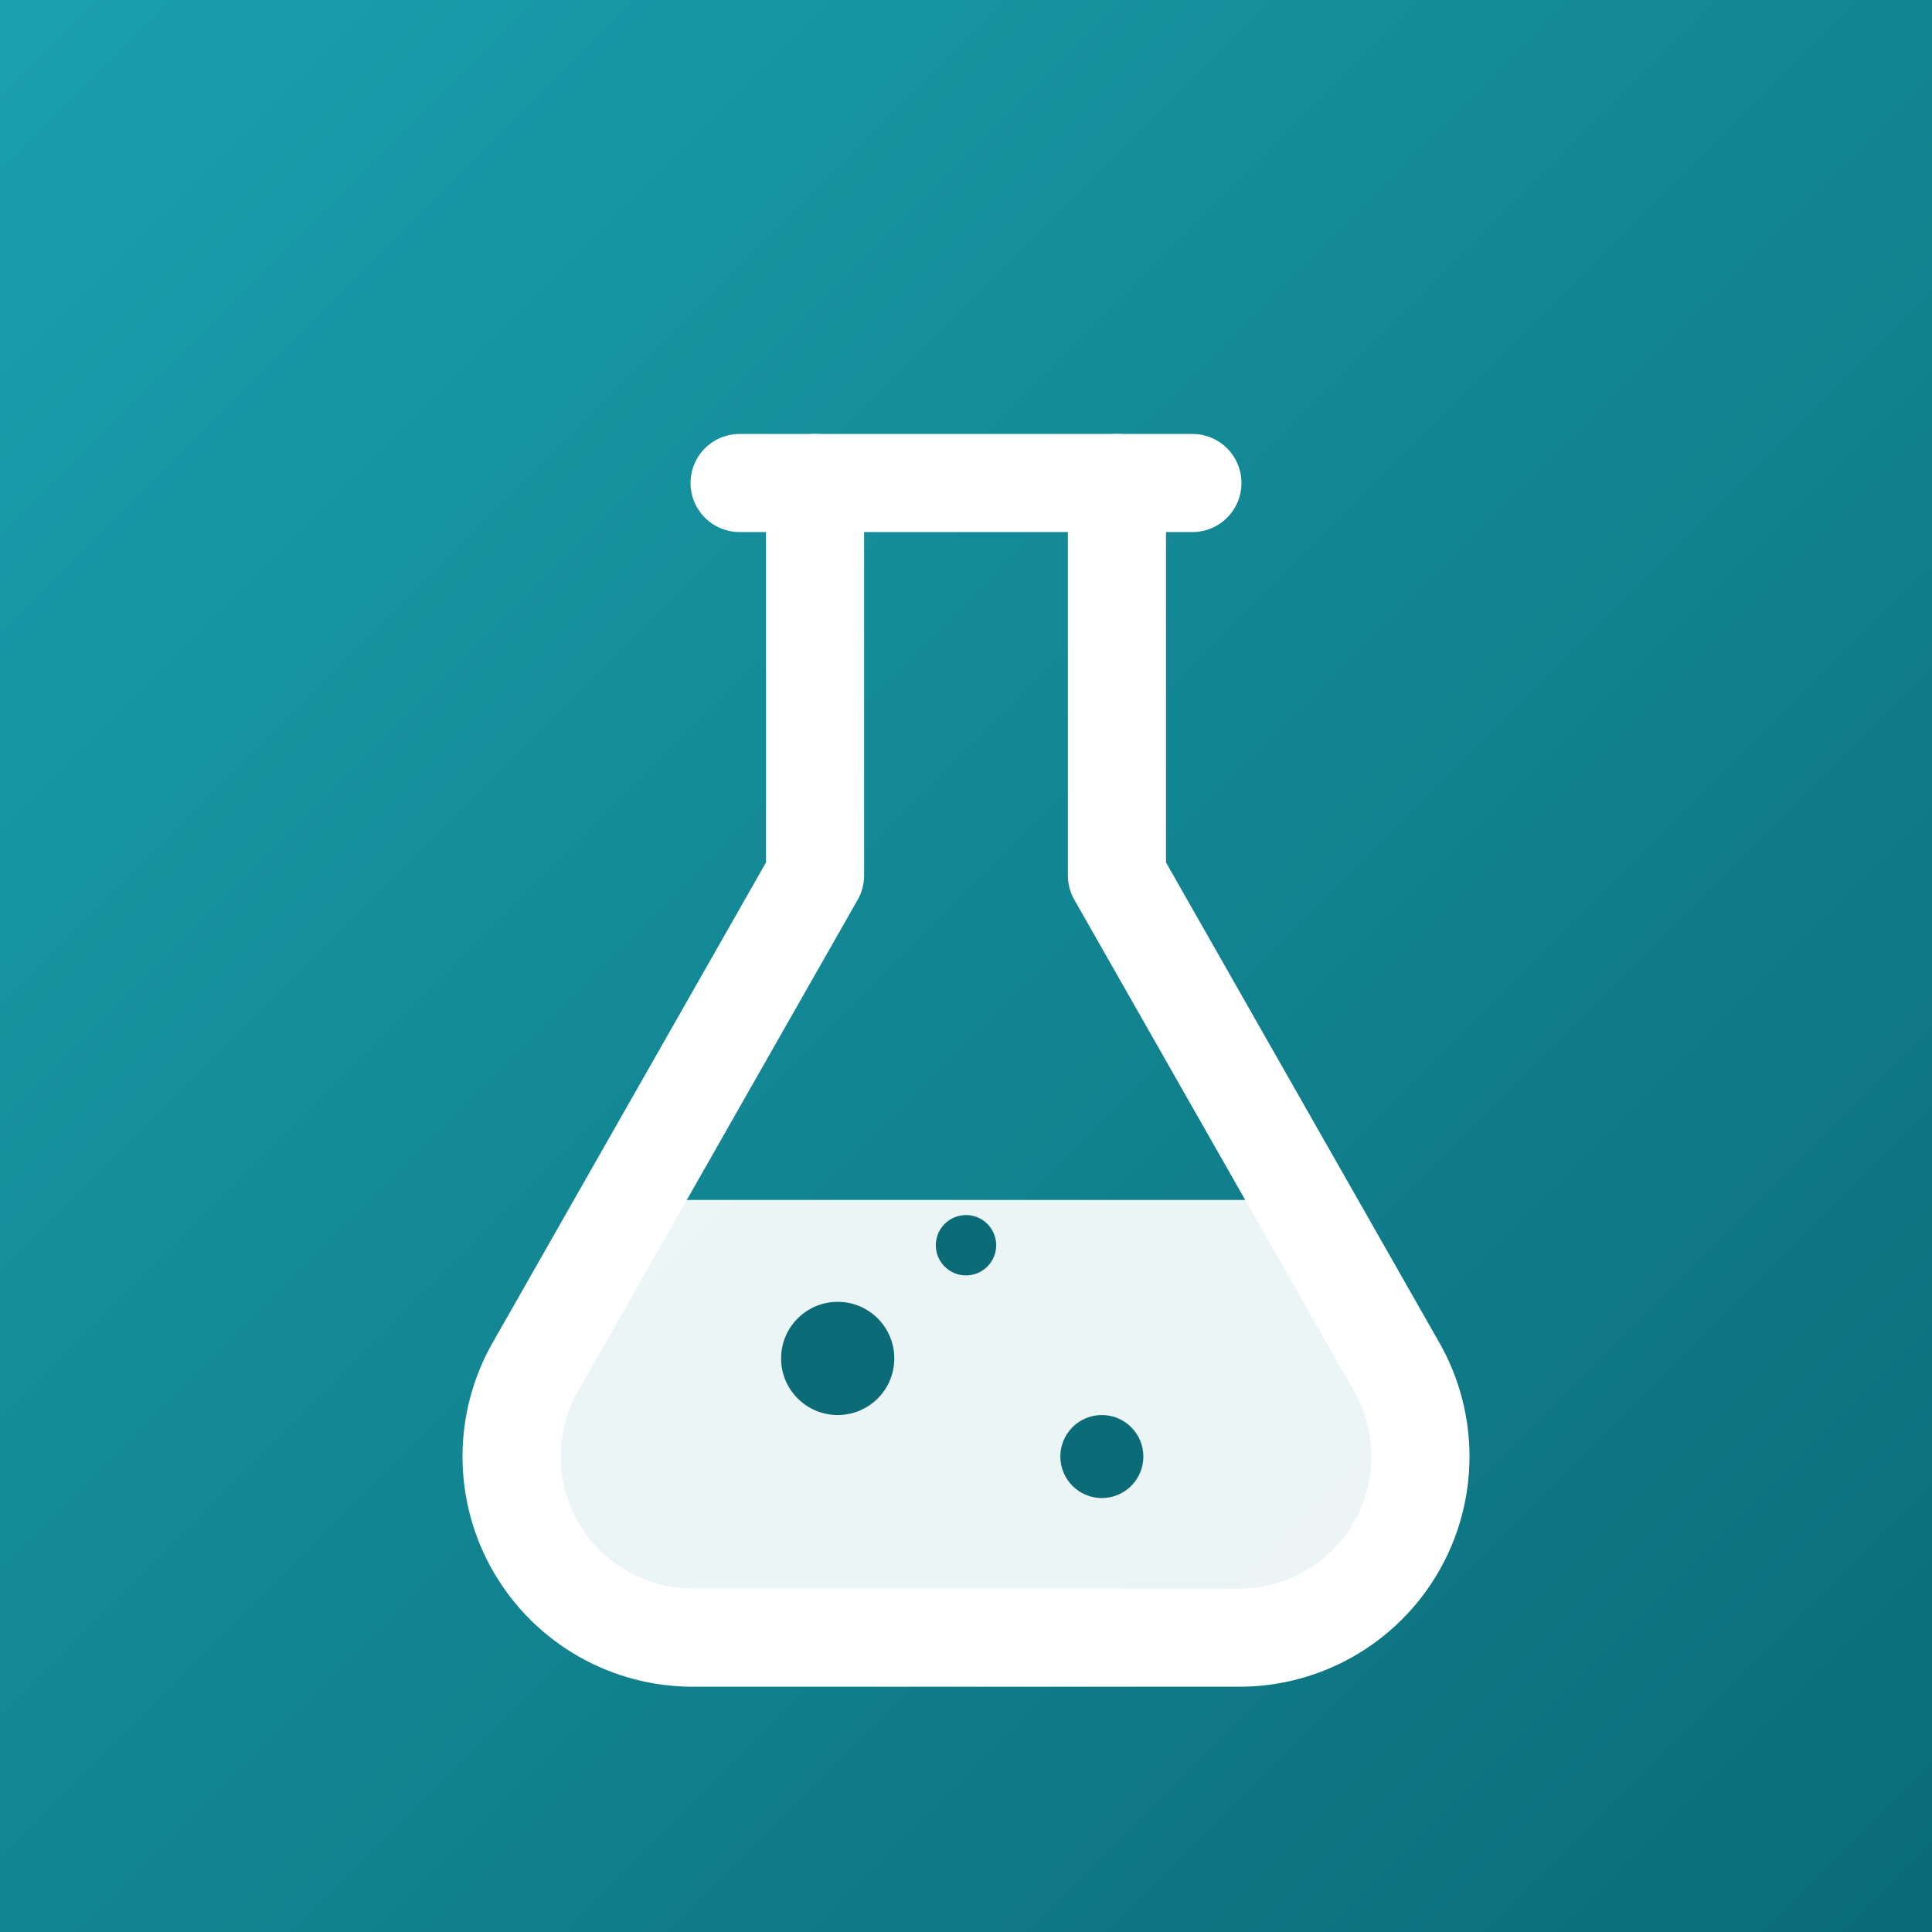
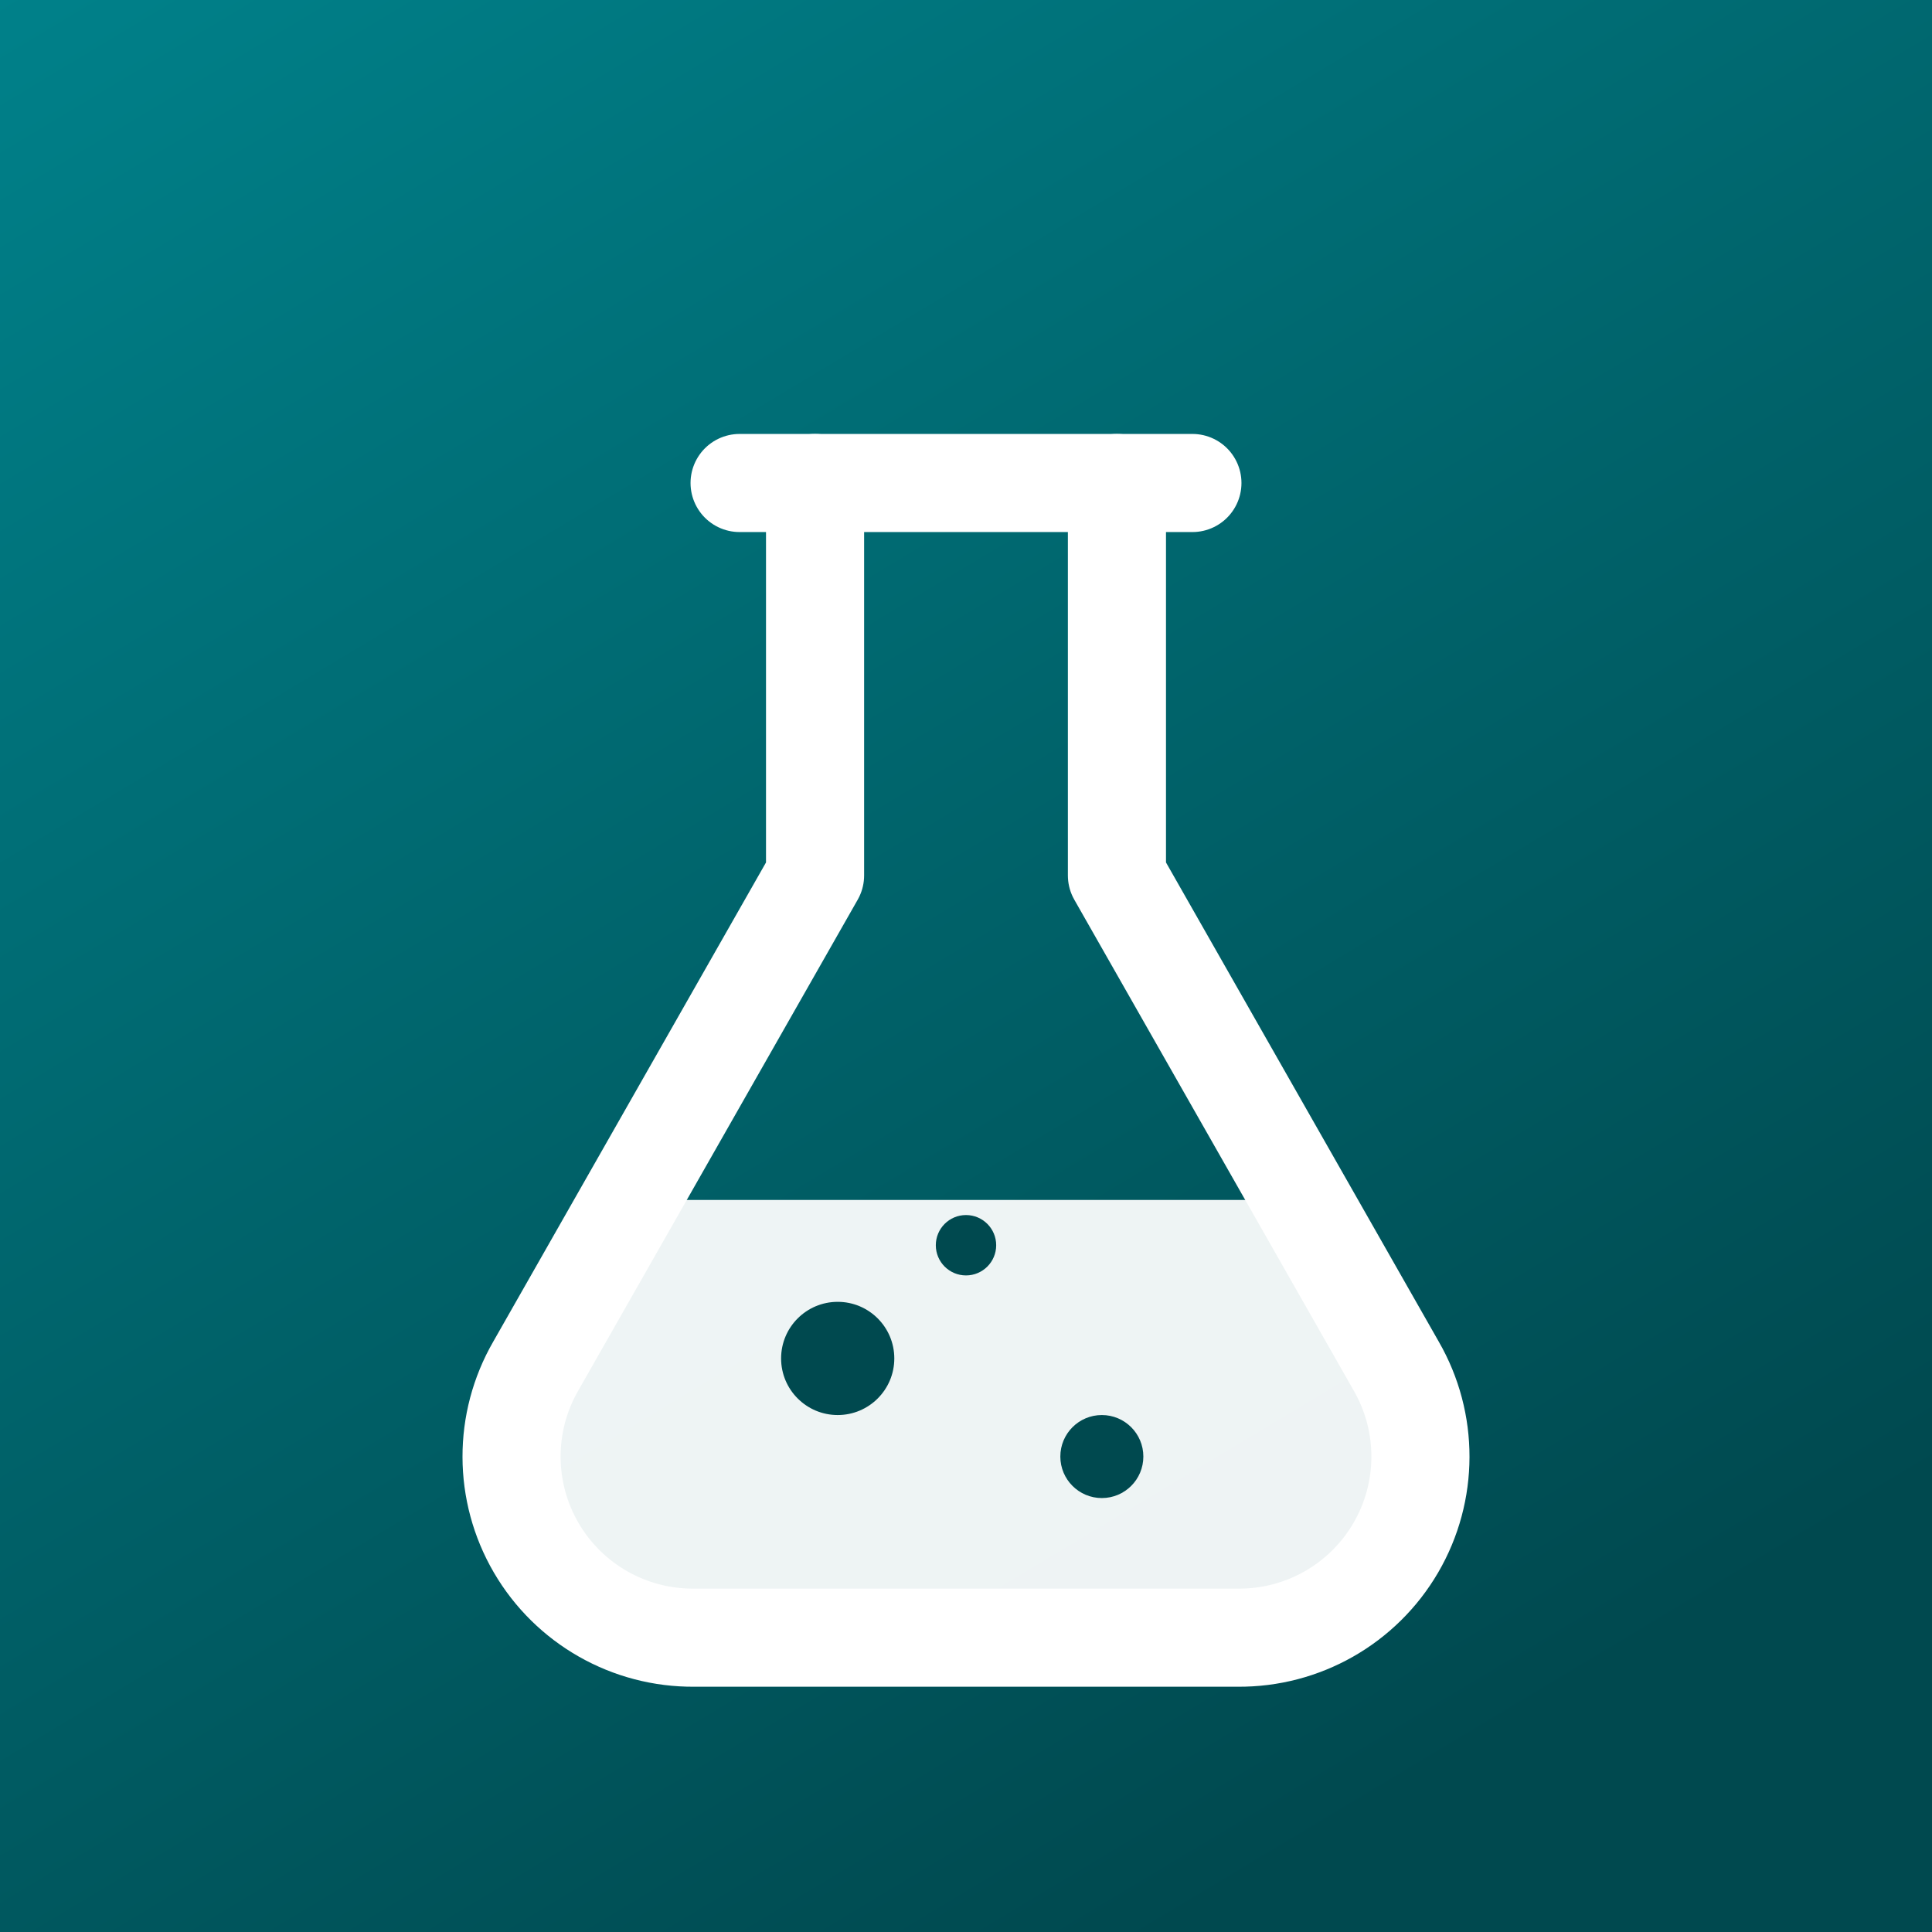
<svg xmlns="http://www.w3.org/2000/svg" width="512" height="512" viewBox="0 0 512 512">
  <defs>
-     <linearGradient id="bg" x1="0" y1="0" x2="1" y2="1">
-       <stop offset="0" stop-color="#1AA0AE" />
-       <stop offset="1" stop-color="#0B6B77" />
+     <linearGradient id="bg" x1="0" y1="0" x2="0.6" y2="1">
+       <stop offset="0" stop-color="#00818A" />
+       <stop offset="1" stop-color="#00494F" />
    </linearGradient>
  </defs>
  <rect width="512" height="512" fill="url(#bg)" />
  <g fill="none" stroke="#FFFFFF" stroke-width="26" stroke-linecap="round" stroke-linejoin="round">
    <path d="M196 128h120" />
    <path d="M216 128v104L142 362a48 48 0 0 0 42 72h144a48 48 0 0 0 42-72l-74-130V128" />
  </g>
-   <path d="M168 318h176l32 56a44 44 0 0 1-38 66H174a44 44 0 0 1-38-66z" fill="#FFFFFF" opacity=".92" />
-   <circle cx="222" cy="360" r="15" fill="#0B6B77" />
-   <circle cx="292" cy="386" r="11" fill="#0B6B77" />
-   <circle cx="256" cy="330" r="8" fill="#0B6B77" />
+   <path d="M168 318h176l32 56a44 44 0 0 1-38 66H174a44 44 0 0 1-38-66z" fill="#FFFFFF" opacity=".93" />
+   <circle cx="222" cy="360" r="15" fill="#00494F" />
+   <circle cx="292" cy="386" r="11" fill="#00494F" />
+   <circle cx="256" cy="330" r="8" fill="#00494F" />
</svg>
